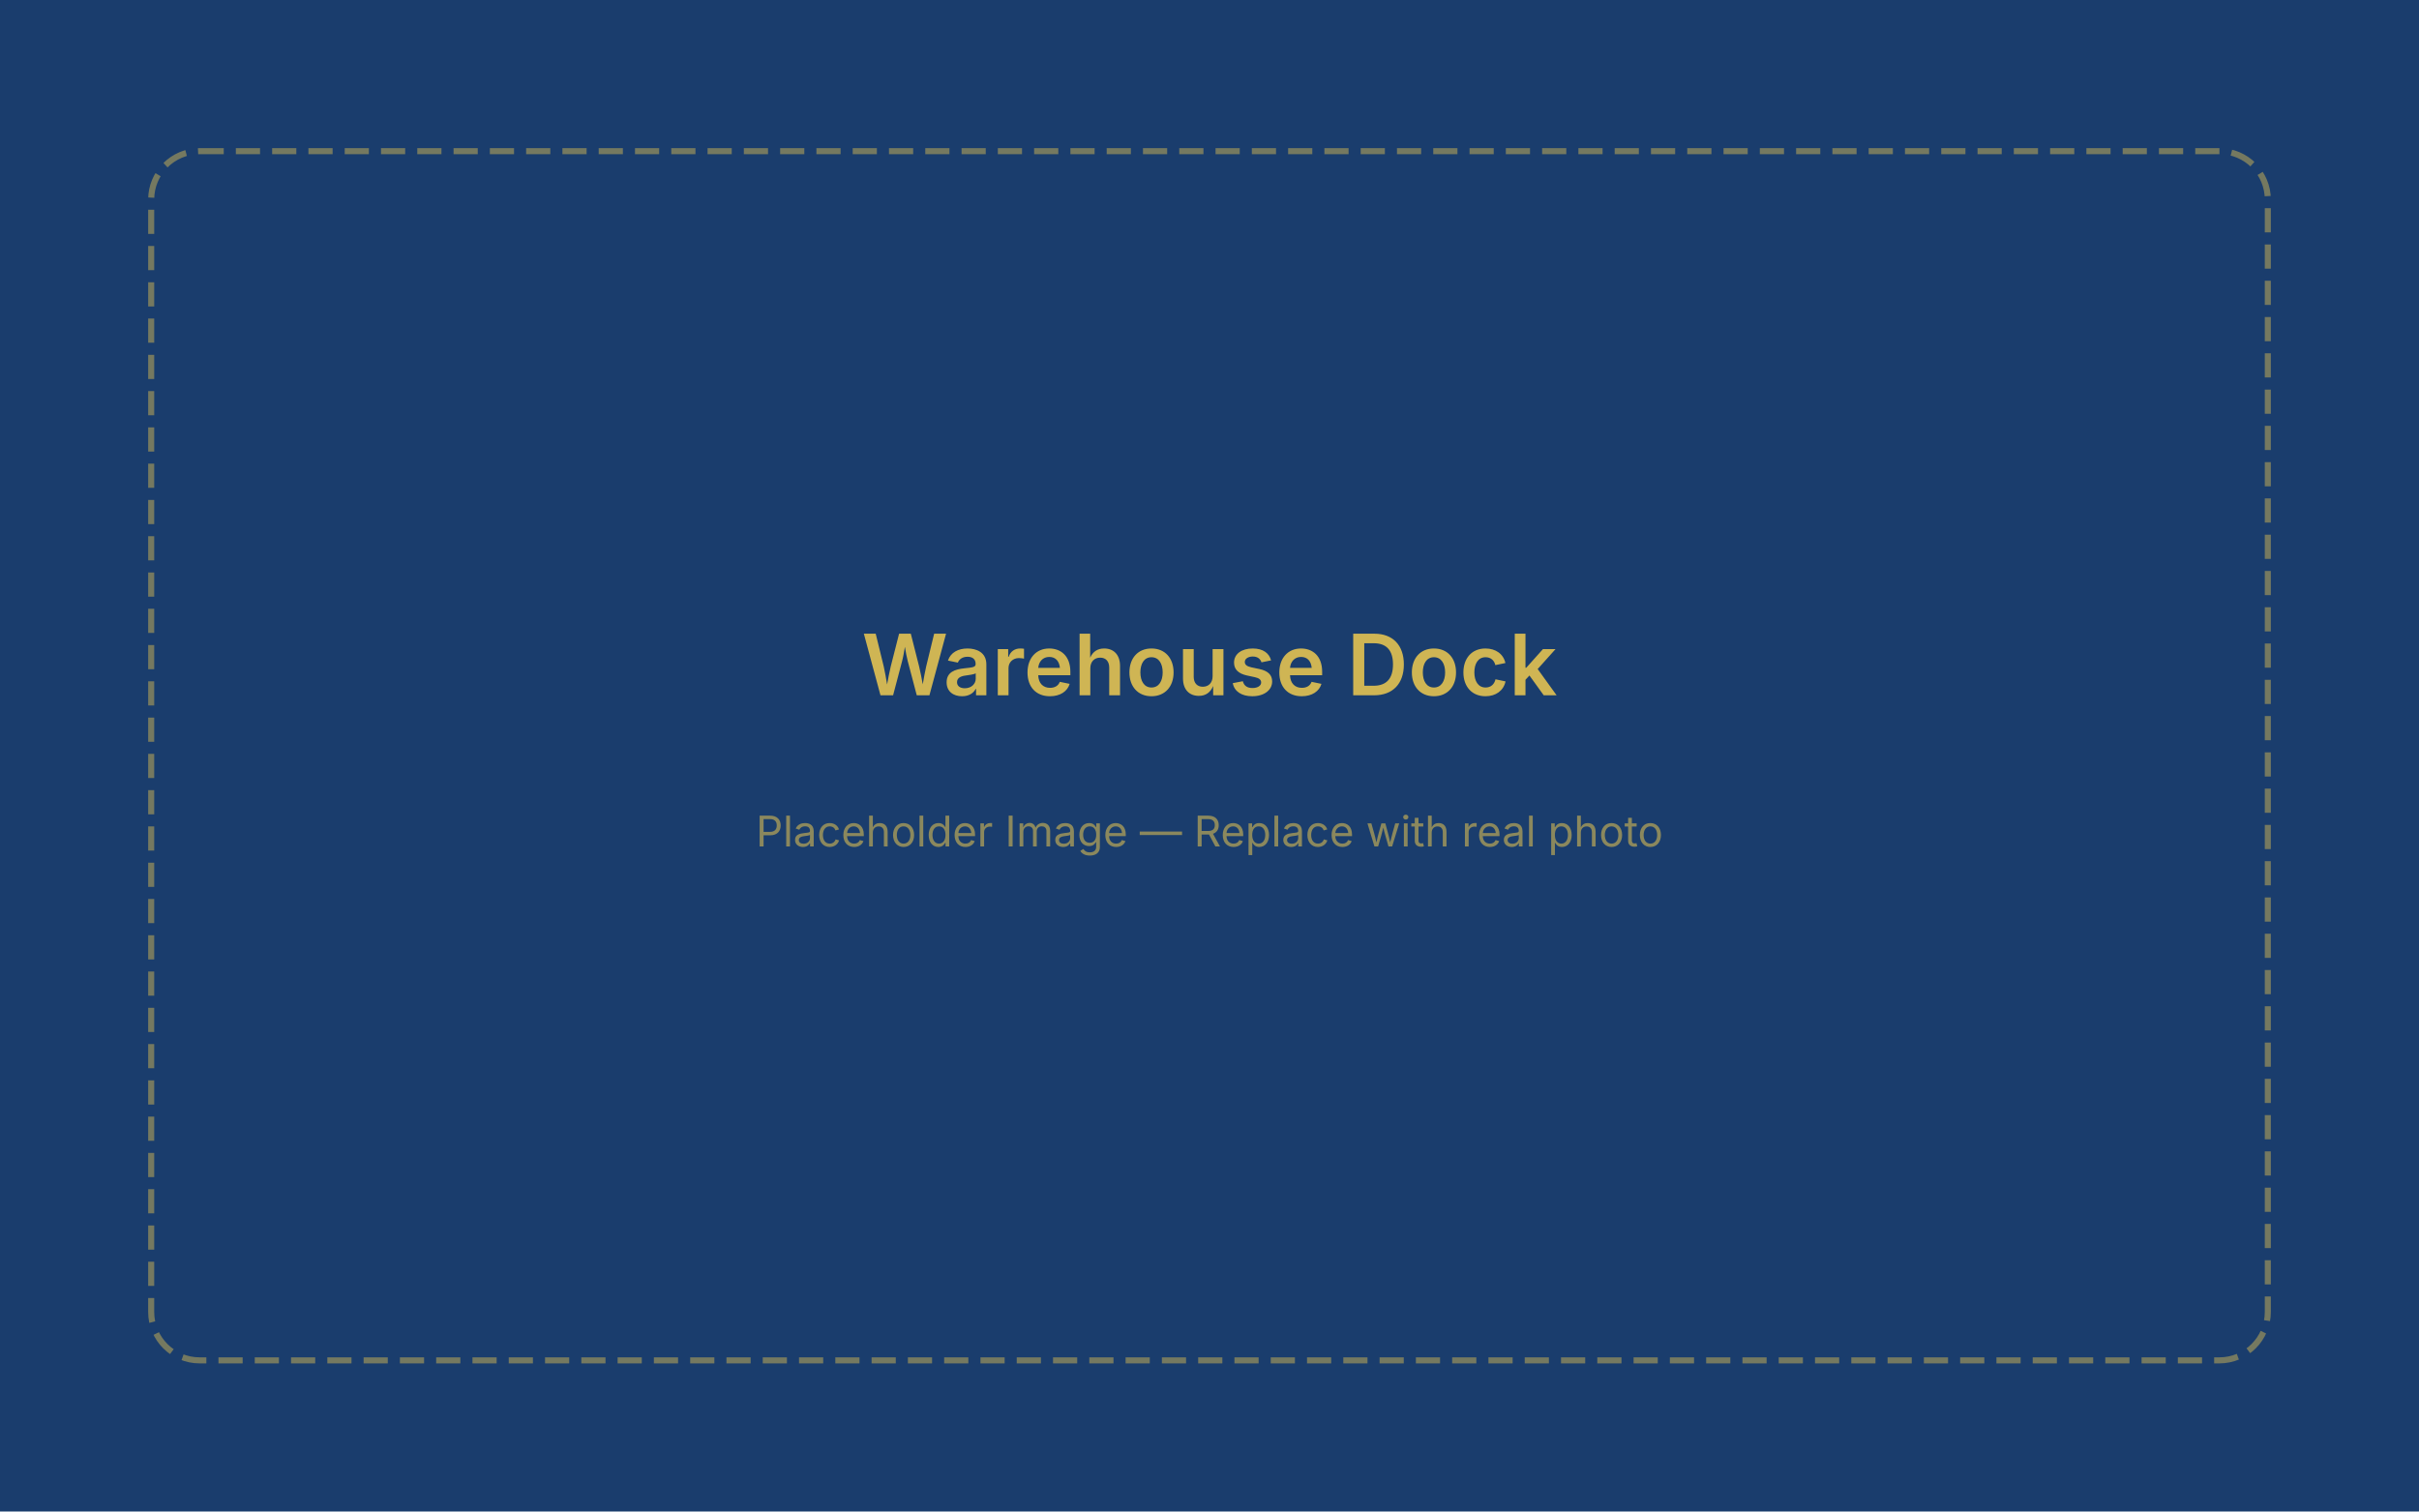
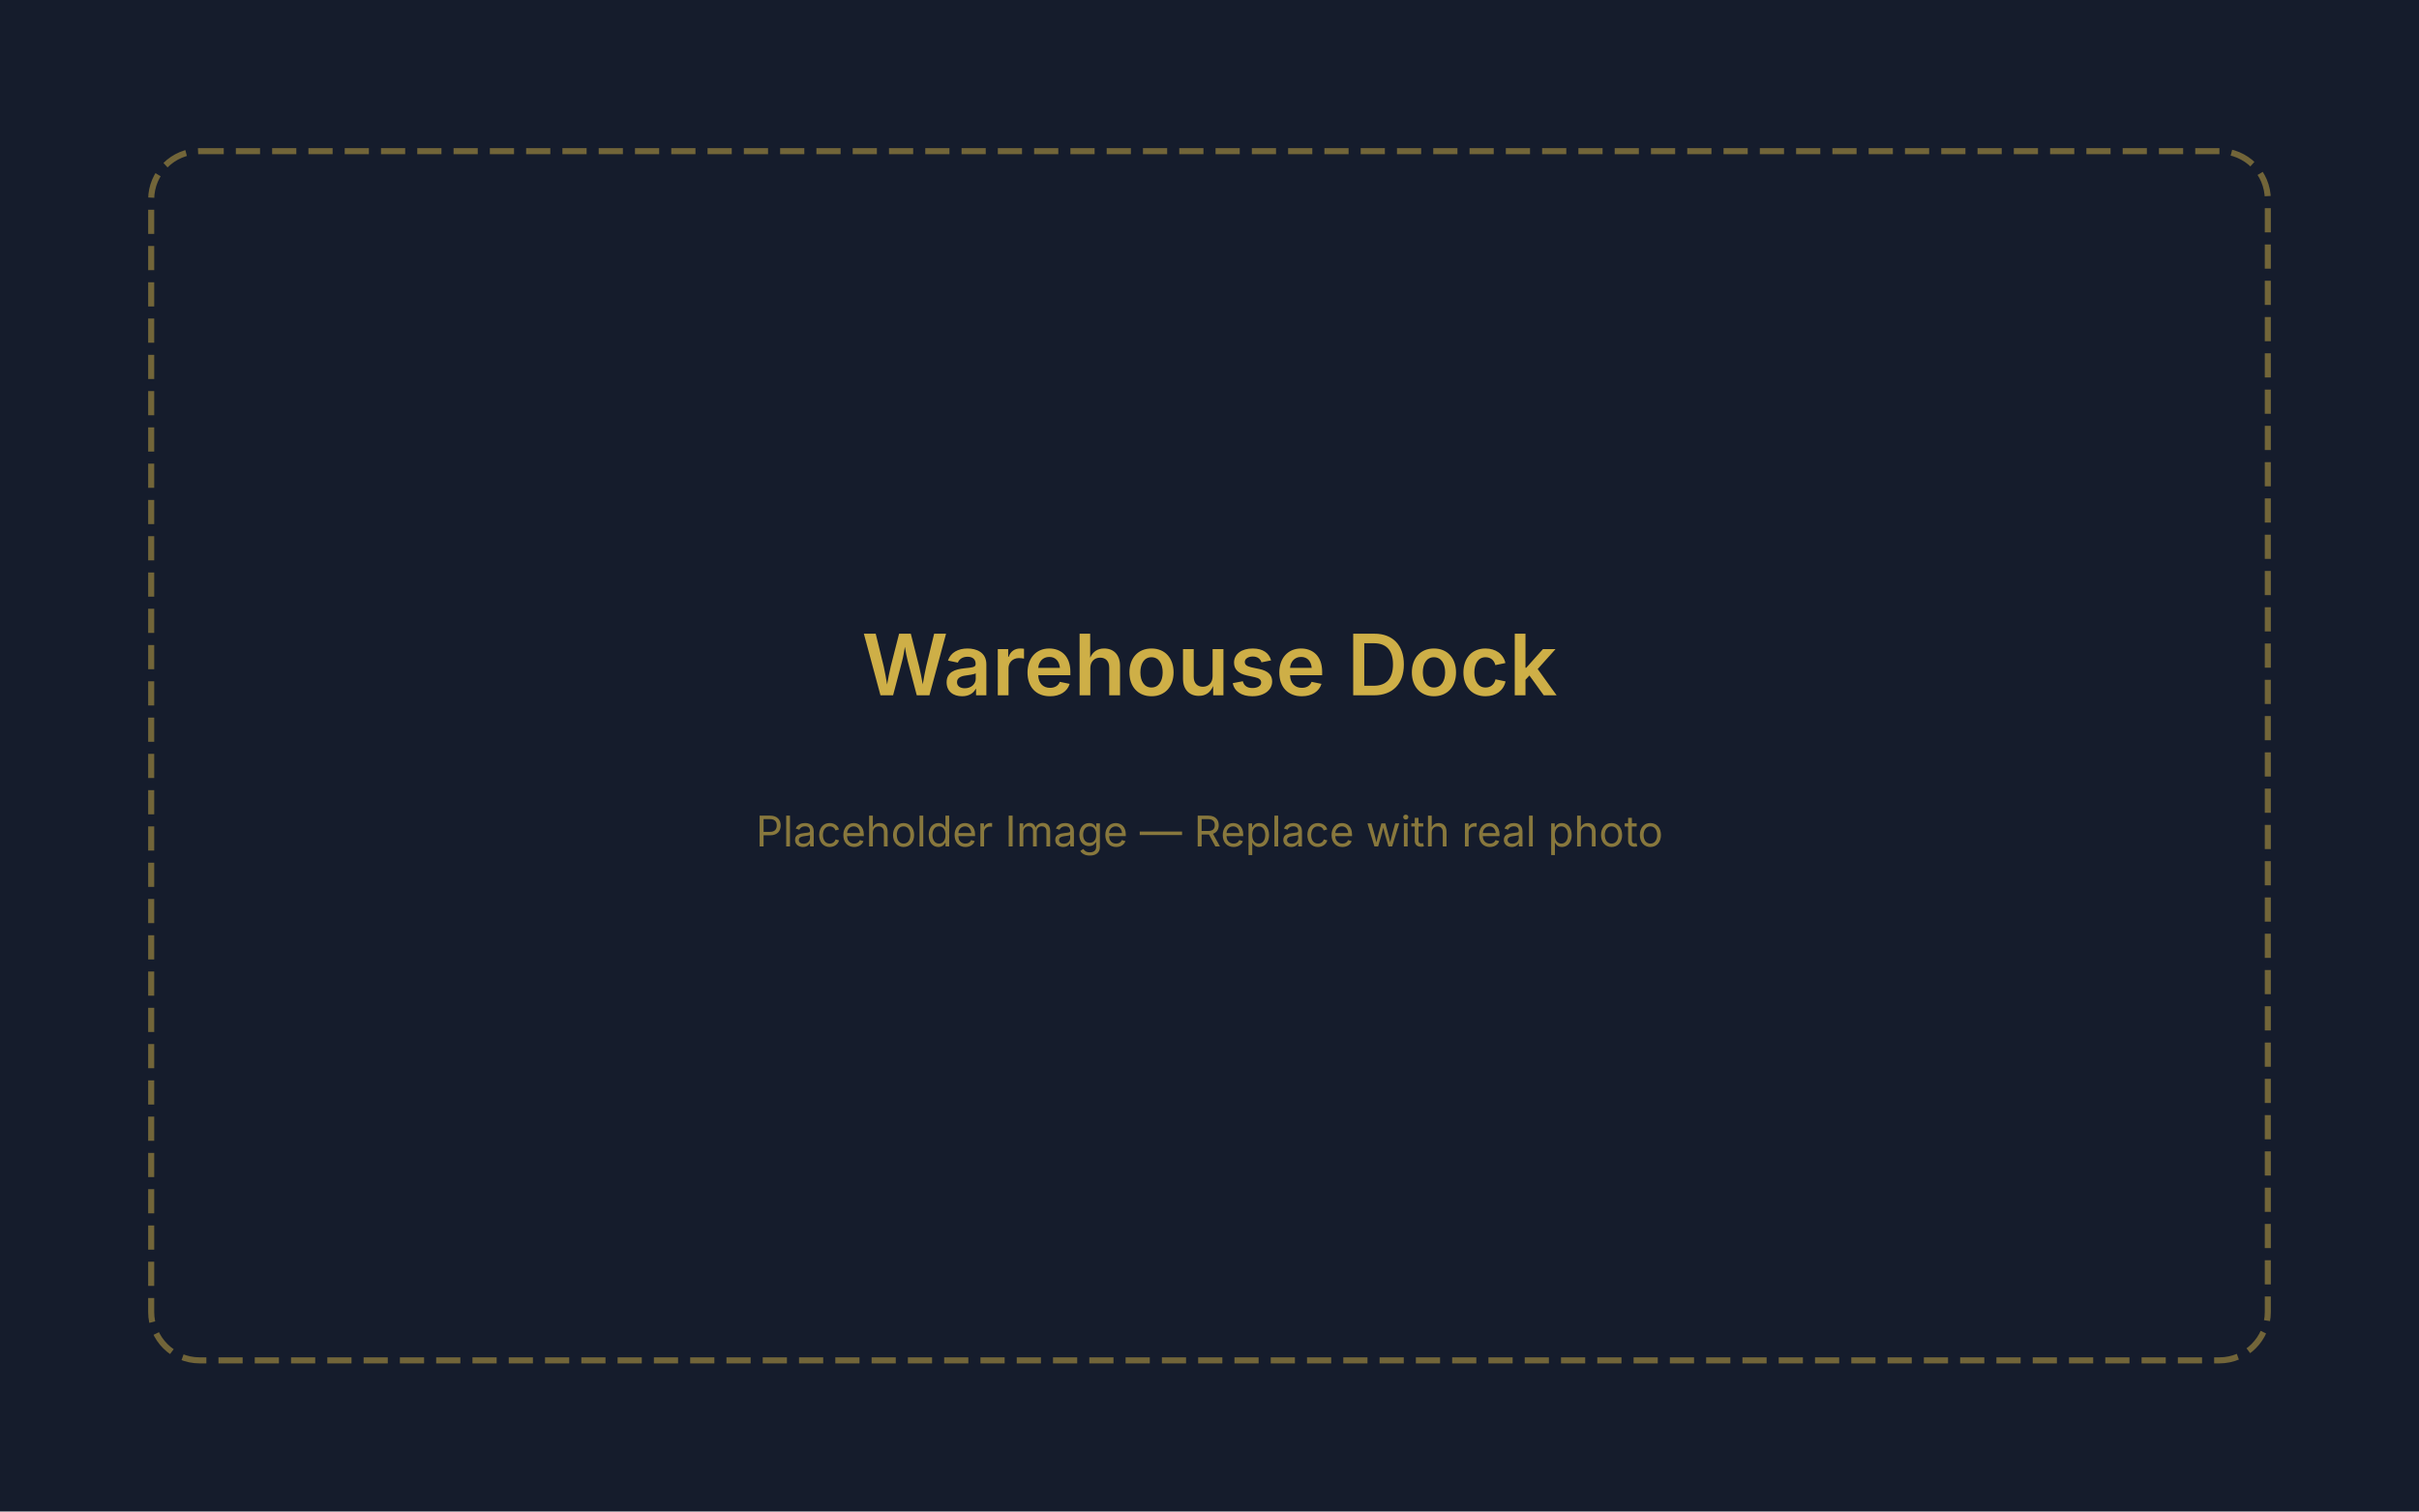
<svg xmlns="http://www.w3.org/2000/svg" width="800" height="500" viewBox="0 0 800 500">
-   <rect width="800" height="500" fill="#1A3D6D" />
+   <rect width="800" height="500" fill="#151C2C" />
  <rect x="50" y="50" width="700" height="400" rx="16" fill="none" stroke="#FCD34D" stroke-width="2" stroke-dasharray="8 4" opacity="0.4" />
  <text x="400" y="230" text-anchor="middle" fill="#FCD34D" font-family="Inter,sans-serif" font-size="28" font-weight="600" opacity="0.8">Warehouse Dock</text>
  <text x="400" y="280" text-anchor="middle" fill="#FCD34D" font-family="Inter,sans-serif" font-size="14" font-weight="400" opacity="0.5">Placeholder Image — Replace with real photo</text>
</svg>
